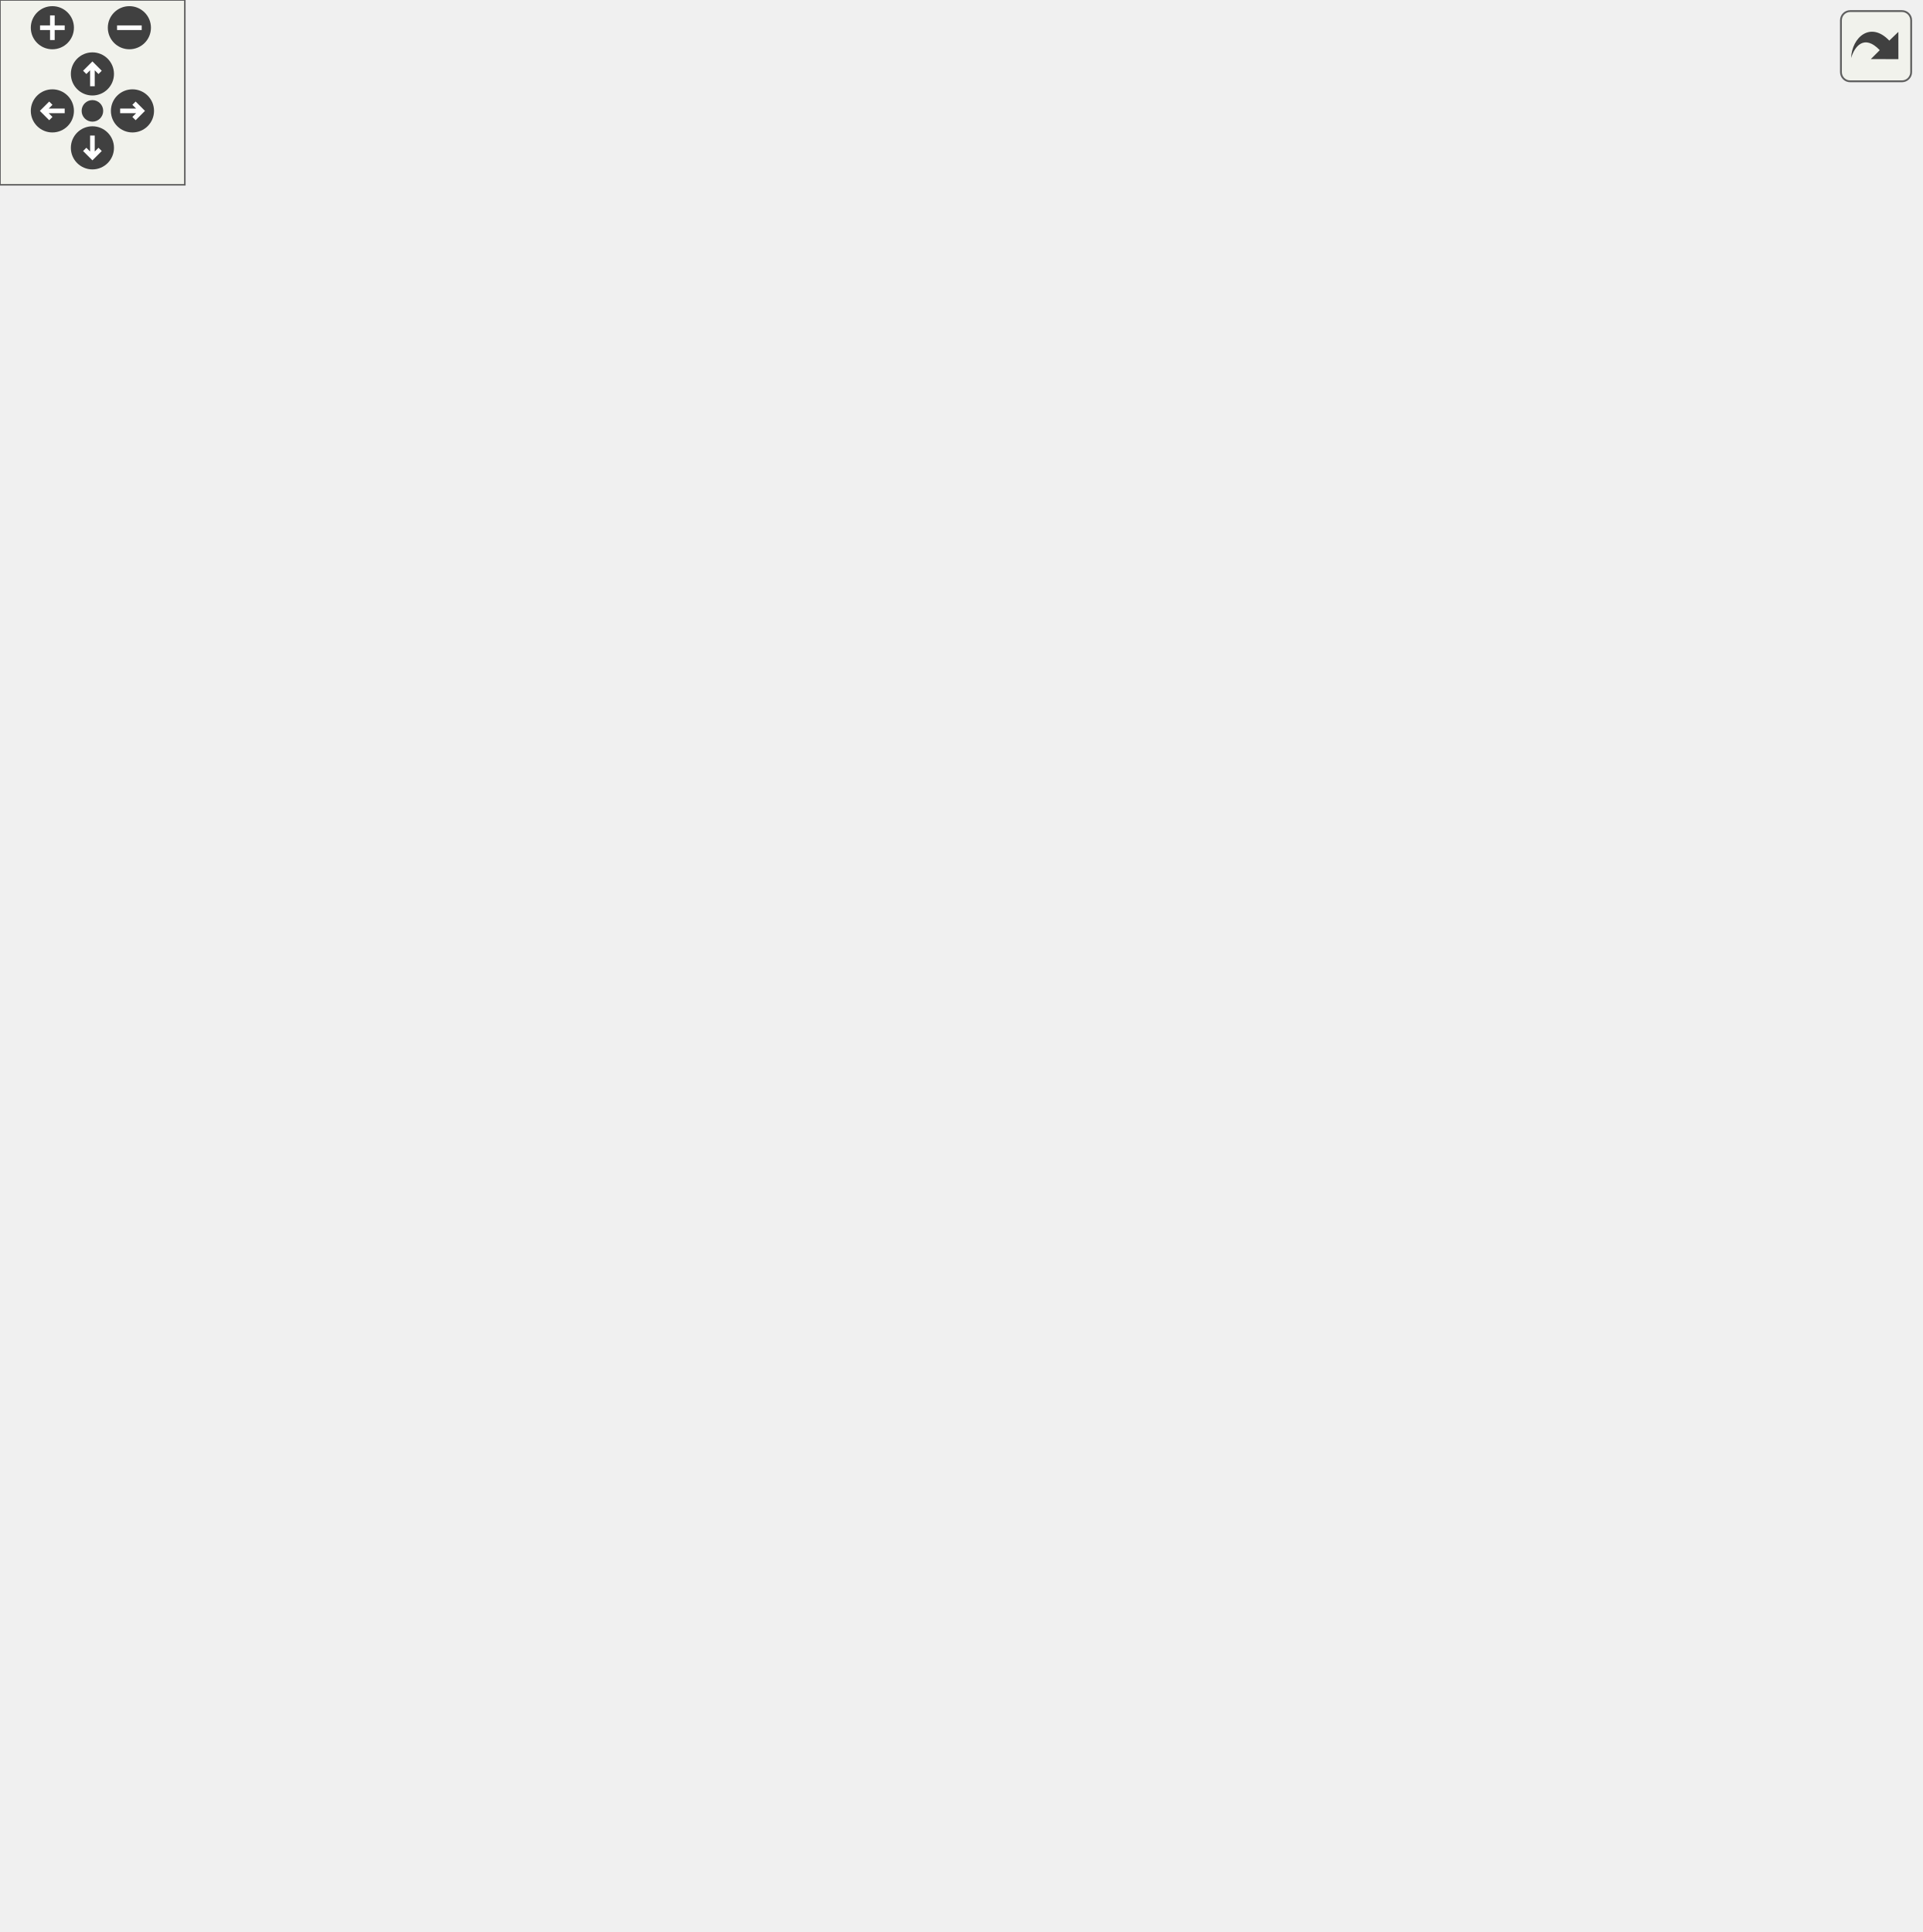
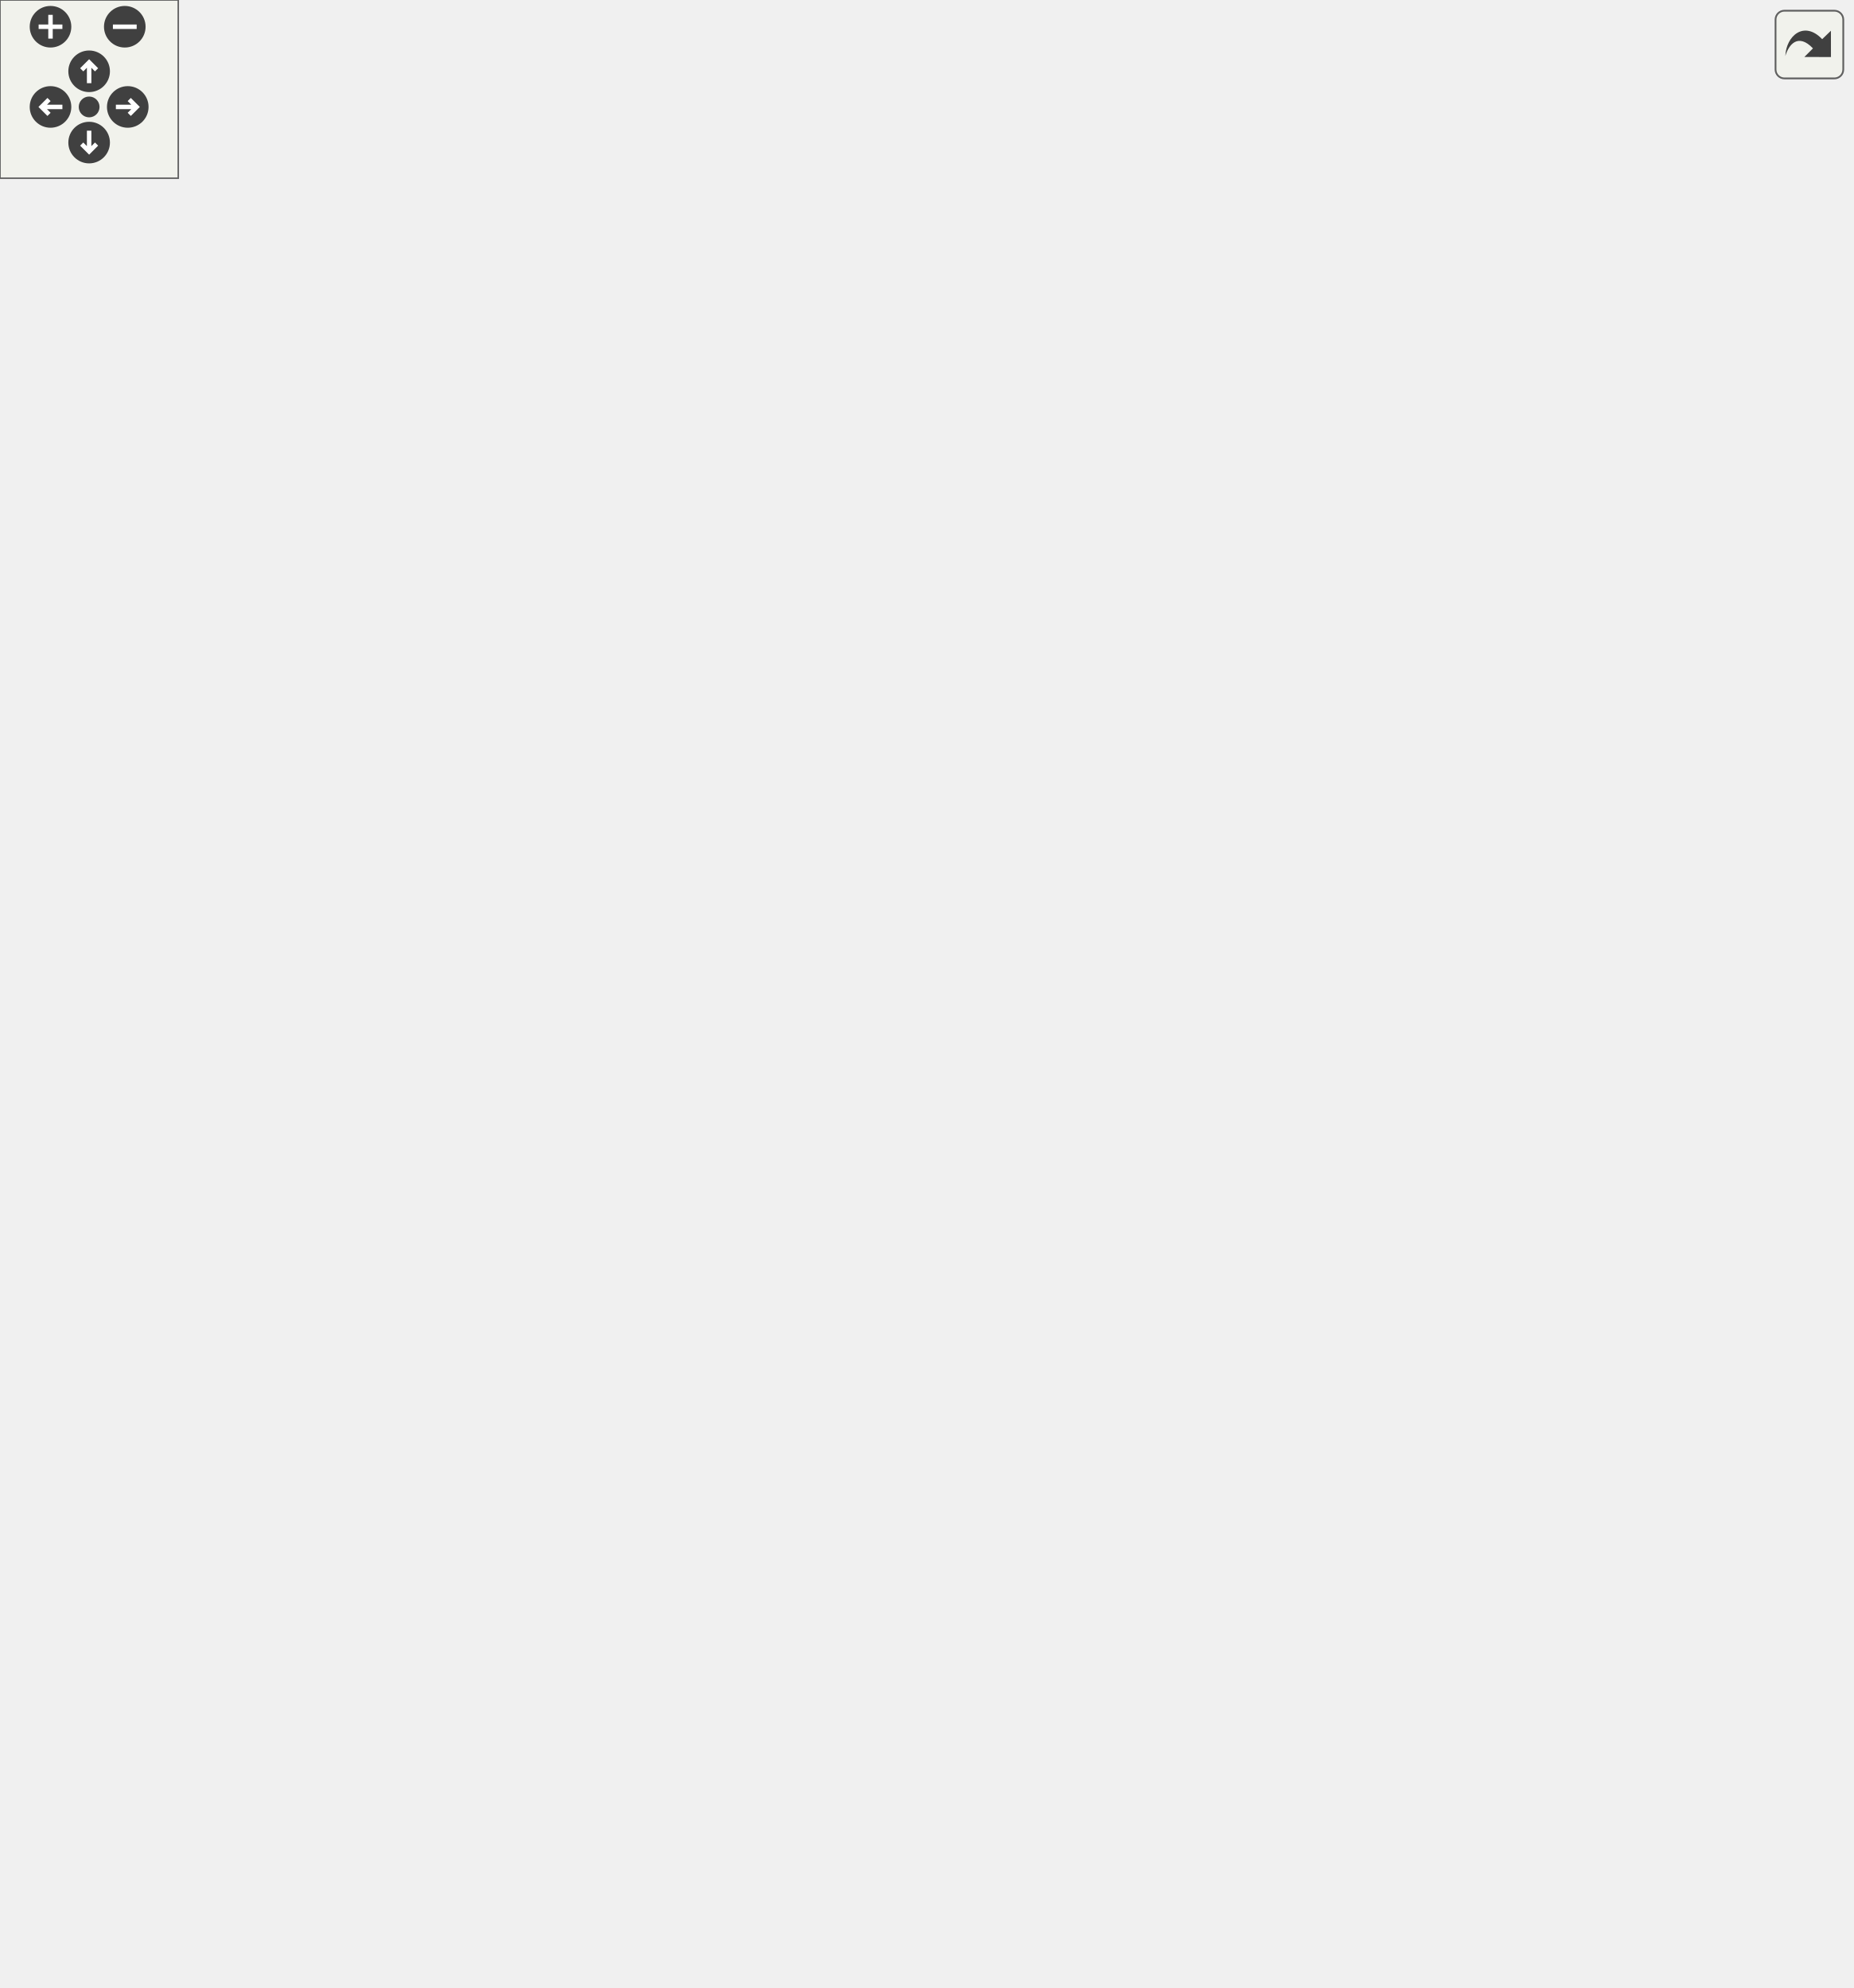
<svg xmlns="http://www.w3.org/2000/svg" xmlns:xlink="http://www.w3.org/1999/xlink" id="main" version="1.1" xml:space="preserve">
  <style type="text/css">
.edge:hover path { stroke: red; }
.edge:hover polygon { stroke: red; fill: red; }
</style>
  <defs>
    <circle id="rim" cx="0" cy="0" r="7" />
    <circle id="rim2" cx="0" cy="0" r="3.5" />
    <g id="zoomPlus">
      <use xlink:href="#rim" fill="#404040">
        <set attributeName="fill" to="#808080" begin="zoomplus.mouseover" end="zoomplus.mouseout" />
      </use>
      <path d="M-4,0h8M0,-4v8" fill="none" stroke="white" stroke-width="1.5" pointer-events="none" />
    </g>
    <g id="zoomMin">
      <use xlink:href="#rim" fill="#404040">
        <set attributeName="fill" to="#808080" begin="zoomminus.mouseover" end="zoomminus.mouseout" />
      </use>
      <path d="M-4,0h8" fill="none" stroke="white" stroke-width="1.5" pointer-events="none" />
    </g>
    <g id="dirArrow">
      <path fill="none" stroke="white" stroke-width="1.5" d="M0,-3.0v7 M-2.5,-0.5L0,-3.0L2.5,-0.5" />
    </g>
    <g id="resetDef">
      <use xlink:href="#rim2" fill="#404040">
        <set attributeName="fill" to="#808080" begin="reset.mouseover" end="reset.mouseout" />
      </use>
    </g>
  </defs>
  <svg id="graph" class="graph">
    <g id="viewport">
      <g id="node1" class="node">
        <g id="a_node1">
          <a xlink:title="An interface for a very simple simulation model for which Monte Carlo (MC) and RQMC experiments are t...">
-             <polygon fill="#bfbfbf" stroke="#000000" points="0,-247.5 0,-266.5 124,-266.5 124,-247.5 0,-247.5" />
-             <text text-anchor="middle" x="62" y="-254.5" font-family="Helvetica,sans-Serif" font-size="10.00" fill="#000000">MonteCarloModelDouble</text>
+             <polygon fill="#bfbfbf" stroke="#000000" points="0,-266.5 0,-285.5 124,-285.5 124,-266.5 0,-266.5" />
+             <text text-anchor="middle" x="62" y="-273.5" font-family="Helvetica,sans-Serif" font-size="10.00" fill="#000000">MonteCarloModelDouble</text>
          </a>
        </g>
      </g>
      <g id="node2" class="node">
        <g id="a_node2">
          <a xlink:href="classift6561examples_1_1AsianOption.html" target="_top" xlink:title="This class represents an Asian average price call option with European exercise type.">
-             <polygon fill="none" stroke="#000000" points="204,-266.5 204,-285.5 274,-285.5 274,-266.5 204,-266.5" />
-             <text text-anchor="middle" x="239" y="-273.5" font-family="Helvetica,sans-Serif" font-size="10.00" fill="#000000">AsianOption</text>
+             <polygon fill="none" stroke="#000000" points="204,-304.5 204,-323.5 274,-323.5 274,-304.5 204,-304.5" />
+             <text text-anchor="middle" x="239" y="-311.5" font-family="Helvetica,sans-Serif" font-size="10.00" fill="#000000">AsianOption</text>
          </a>
        </g>
      </g>
      <g id="edge1" class="edge">
-         <path fill="none" stroke="#191970" d="M134.548,-264.788C158.498,-267.358 184.06,-270.103 203.902,-272.232" />
-         <polygon fill="#191970" stroke="#191970" points="134.72,-261.286 124.404,-263.699 133.973,-268.246 134.72,-261.286" />
+         <path fill="none" stroke="#191970" d="M116.47,-287.694C144.91,-293.8 178.881,-301.093 203.832,-306.45" />
+         <polygon fill="#191970" stroke="#191970" points="117.177,-284.266 106.665,-285.589 115.707,-291.11 117.177,-284.266" />
      </g>
      <g id="node5" class="node">
        <g id="a_node5">
          <a xlink:href="classift6561examples_1_1CallableBond.html" target="_top" xlink:title="Estimates the value of a callable bond.">
-             <polygon fill="none" stroke="#000000" points="202,-509.5 202,-528.5 276,-528.5 276,-509.5 202,-509.5" />
-             <text text-anchor="middle" x="239" y="-516.5" font-family="Helvetica,sans-Serif" font-size="10.00" fill="#000000">CallableBond</text>
+             <polygon fill="none" stroke="#000000" points="202,-551.5 202,-570.5 276,-570.5 276,-551.5 202,-551.5" />
+             <text text-anchor="middle" x="239" y="-558.5" font-family="Helvetica,sans-Serif" font-size="10.00" fill="#000000">CallableBond</text>
          </a>
        </g>
      </g>
      <g id="edge4" class="edge">
-         <path fill="none" stroke="#191970" d="M67.265,-276.473C78.698,-315.908 108.951,-406.508 160,-466 176.455,-485.177 201.46,-500.363 218.917,-509.478" />
-         <polygon fill="#191970" stroke="#191970" points="70.615,-275.454 64.538,-266.775 63.876,-277.349 70.615,-275.454" />
+         <path fill="none" stroke="#191970" d="M64.877,-295.931C72.431,-341.616 96.796,-455.167 160,-523 172.346,-536.251 190.285,-545.393 205.949,-551.384" />
+         <polygon fill="#191970" stroke="#191970" points="68.304,-295.189 63.305,-285.848 61.387,-296.267 68.304,-295.189" />
      </g>
      <g id="node8" class="node">
        <g id="a_node8">
          <a xlink:href="classift6561examples_1_1OldAsianGBM.html" target="_top" xlink:title=" ">
-             <polygon fill="none" stroke="#000000" points="199.5,-380.5 199.5,-399.5 278.5,-399.5 278.5,-380.5 199.5,-380.5" />
-             <text text-anchor="middle" x="239" y="-387.5" font-family="Helvetica,sans-Serif" font-size="10.00" fill="#000000">OldAsianGBM</text>
+             <polygon fill="none" stroke="#000000" points="199.5,-418.5 199.5,-437.5 278.5,-437.5 278.5,-418.5 199.5,-418.5" />
+             <text text-anchor="middle" x="239" y="-425.5" font-family="Helvetica,sans-Serif" font-size="10.00" fill="#000000">OldAsianGBM</text>
          </a>
        </g>
      </g>
      <g id="edge7" class="edge">
-         <path fill="none" stroke="#191970" d="M72.647,-275.456C88.38,-301.009 120.303,-346.75 160,-371 171.797,-378.207 186.139,-382.68 199.349,-385.457" />
-         <polygon fill="#191970" stroke="#191970" points="75.567,-273.52 67.428,-266.738 69.561,-277.116 75.567,-273.52" />
+         <path fill="none" stroke="#191970" d="M70.605,-295.015C84.851,-324.255 116.176,-379.917 160,-409 171.636,-416.722 186.087,-421.313 199.435,-424.04" />
+         <polygon fill="#191970" stroke="#191970" points="73.718,-293.412 66.285,-285.861 67.388,-296.399 73.718,-293.412" />
      </g>
      <g id="node9" class="node">
        <g id="a_node9">
          <a xlink:href="classift6561examples_1_1San13connect.html" target="_top" xlink:title="This class simulates a specific stochastic activity network with 9 nodes and 13 links,...">
-             <polygon fill="none" stroke="#000000" points="199.5,-437.5 199.5,-456.5 278.5,-456.5 278.5,-437.5 199.5,-437.5" />
-             <text text-anchor="middle" x="239" y="-444.5" font-family="Helvetica,sans-Serif" font-size="10.00" fill="#000000">San13connect</text>
+             <polygon fill="none" stroke="#000000" points="199.5,-494.5 199.5,-513.5 278.5,-513.5 278.5,-494.5 199.5,-494.5" />
+             <text text-anchor="middle" x="239" y="-501.5" font-family="Helvetica,sans-Serif" font-size="10.00" fill="#000000">San13connect</text>
          </a>
        </g>
      </g>
      <g id="edge8" class="edge">
-         <path fill="none" stroke="#191970" d="M70.16,-276.222C84.332,-307.639 116.225,-370.354 160,-409 174.376,-421.691 193.738,-431.095 209.696,-437.373" />
-         <polygon fill="#191970" stroke="#191970" points="73.268,-274.595 66.041,-266.847 66.859,-277.41 73.268,-274.595" />
+         <path fill="none" stroke="#191970" d="M69.824,-295.351C84.075,-328.945 116.818,-399.047 160,-447 178.108,-467.109 204.44,-484.347 221.643,-494.448" />
+         <polygon fill="#191970" stroke="#191970" points="72.926,-293.694 65.858,-285.801 66.461,-296.379 72.926,-293.694" />
      </g>
      <g id="node11" class="node">
        <g id="a_node11">
          <a xlink:href="classift6561examples_1_1San13Dist.html" target="_top" xlink:title="This class simulates a specific stochastic activity network with 9 nodes and 13 links,...">
-             <polygon fill="none" stroke="#000000" points="208,-342.5 208,-361.5 270,-361.5 270,-342.5 208,-342.5" />
-             <text text-anchor="middle" x="239" y="-349.5" font-family="Helvetica,sans-Serif" font-size="10.00" fill="#000000">San13Dist</text>
+             <polygon fill="none" stroke="#000000" points="208,-380.5 208,-399.5 270,-399.5 270,-380.5 208,-380.5" />
+             <text text-anchor="middle" x="239" y="-387.5" font-family="Helvetica,sans-Serif" font-size="10.00" fill="#000000">San13Dist</text>
          </a>
        </g>
      </g>
      <g id="edge10" class="edge">
-         <path fill="none" stroke="#191970" d="M86.171,-273.099C104.888,-288.49 132.231,-310.66 160,-324 179.073,-333.162 202.917,-338.111 219.393,-342.448" />
-         <polygon fill="#191970" stroke="#191970" points="88.157,-270.201 78.207,-266.561 83.715,-275.611 88.157,-270.201" />
+         <path fill="none" stroke="#191970" d="M80.502,-293.208C98.469,-312.977 127.702,-344.232 160,-362 177.798,-371.791 200.569,-376.579 217.088,-380.496" />
+         <polygon fill="#191970" stroke="#191970" points="83.052,-290.809 73.739,-285.756 77.868,-295.513 83.052,-290.809" />
      </g>
      <g id="edge26" class="edge">
-         <path fill="none" stroke="#191970" d="M73.475,-274.469C90.713,-294.377 125.018,-325.195 160,-342 175.004,-349.208 192.961,-353.808 207.961,-355.791" />
-         <polygon fill="#191970" stroke="#191970" points="76.187,-272.256 67.18,-266.678 70.742,-276.656 76.187,-272.256" />
+         <path fill="none" stroke="#191970" d="M71.243,-294.102C87.047,-318.113 121.327,-358.725 160,-380 174.708,-388.091 192.812,-392.766 207.977,-394.548" />
+         <polygon fill="#191970" stroke="#191970" points="74.176,-292.189 65.959,-285.501 68.212,-295.854 74.176,-292.189" />
      </g>
      <g id="node13" class="node">
        <g id="a_node13">
          <a xlink:href="classift6561examples_1_1San13Prob.html" target="_top" xlink:title="This class simulates a specific stochastic activity network with 9 nodes and 13 links,...">
-             <polygon fill="none" stroke="#000000" points="206.5,-304.5 206.5,-323.5 271.5,-323.5 271.5,-304.5 206.5,-304.5" />
-             <text text-anchor="middle" x="239" y="-311.5" font-family="Helvetica,sans-Serif" font-size="10.00" fill="#000000">San13Prob</text>
+             <polygon fill="none" stroke="#000000" points="206.5,-342.5 206.5,-361.5 271.5,-361.5 271.5,-342.5 206.5,-342.5" />
+             <text text-anchor="middle" x="239" y="-349.5" font-family="Helvetica,sans-Serif" font-size="10.00" fill="#000000">San13Prob</text>
          </a>
        </g>
      </g>
      <g id="edge12" class="edge">
-         <path fill="none" stroke="#191970" d="M93.644,-270.513C112.656,-278.317 137.456,-287.953 160,-295 175.08,-299.714 192.086,-303.94 206.446,-307.202" />
-         <polygon fill="#191970" stroke="#191970" points="94.85,-267.224 84.272,-266.622 92.166,-273.689 94.85,-267.224" />
+         <path fill="none" stroke="#191970" d="M83.985,-291.299C103.248,-304.076 132.402,-321.932 160,-333 174.795,-338.933 191.921,-343.331 206.438,-346.392" />
+         <polygon fill="#191970" stroke="#191970" points="85.87,-288.349 75.623,-285.658 81.956,-294.152 85.87,-288.349" />
      </g>
      <g id="node19" class="node">
        <g id="a_node19">
          <a xlink:href="classift6561examples_1_1TestOptionVGIS2017_1_1OptionVG1.html" target="_top" xlink:title=" ">
-             <polygon fill="none" stroke="#000000" points="160,-190.5 160,-209.5 318,-209.5 318,-190.5 160,-190.5" />
-             <text text-anchor="middle" x="239" y="-197.5" font-family="Helvetica,sans-Serif" font-size="10.00" fill="#000000">TestOptionVGIS2017.OptionVG1</text>
+             <polygon fill="none" stroke="#000000" points="160,-228.5 160,-247.5 318,-247.5 318,-228.5 160,-228.5" />
+             <text text-anchor="middle" x="239" y="-235.5" font-family="Helvetica,sans-Serif" font-size="10.00" fill="#000000">TestOptionVGIS2017.OptionVG1</text>
          </a>
        </g>
      </g>
      <g id="edge18" class="edge">
-         <path fill="none" stroke="#191970" d="M93.644,-243.487C112.656,-235.683 137.456,-226.047 160,-219 171.175,-215.507 183.408,-212.281 194.838,-209.518" />
-         <polygon fill="#191970" stroke="#191970" points="92.166,-240.311 84.272,-247.378 94.85,-246.776 92.166,-240.311" />
+         <path fill="none" stroke="#191970" d="M116.742,-264.247C141.77,-258.874 171.035,-252.591 194.657,-247.52" />
+         <polygon fill="#191970" stroke="#191970" points="115.707,-260.89 106.665,-266.411 117.177,-267.734 115.707,-260.89" />
      </g>
      <g id="node22" class="node">
        <g id="a_node22">
          <a xlink:href="classift6561examples_1_1TestOptionVGIS_1_1OptionVG1.html" target="_top" xlink:title=" ">
            <polygon fill="none" stroke="#000000" points="170.5,-38.5 170.5,-57.5 307.5,-57.5 307.5,-38.5 170.5,-38.5" />
            <text text-anchor="middle" x="239" y="-45.5" font-family="Helvetica,sans-Serif" font-size="10.00" fill="#000000">TestOptionVGIS.OptionVG1</text>
          </a>
        </g>
      </g>
      <g id="edge21" class="edge">
-         <path fill="none" stroke="#191970" d="M66.376,-237.252C76.067,-198.331 103.127,-111.626 160,-67 164.883,-63.169 170.421,-60.093 176.245,-57.626" />
-         <polygon fill="#191970" stroke="#191970" points="62.897,-236.758 64.002,-247.295 69.709,-238.368 62.897,-236.758" />
+         <path fill="none" stroke="#191970" d="M65.36,-256.311C73.548,-214.612 98.553,-117.116 160,-67 164.701,-63.166 170.051,-60.084 175.7,-57.61" />
+         <polygon fill="#191970" stroke="#191970" points="61.891,-255.825 63.517,-266.294 68.775,-257.096 61.891,-255.825" />
      </g>
      <g id="node25" class="node">
        <g id="a_node25">
          <a xlink:href="classtutorial_1_1AsianNew.html" target="_top" xlink:title=" ">
-             <polygon fill="none" stroke="#000000" points="208,-152.5 208,-171.5 270,-171.5 270,-152.5 208,-152.5" />
-             <text text-anchor="middle" x="239" y="-159.5" font-family="Helvetica,sans-Serif" font-size="10.00" fill="#000000">AsianNew</text>
+             <polygon fill="none" stroke="#000000" points="208,-190.5 208,-209.5 270,-209.5 270,-190.5 208,-190.5" />
+             <text text-anchor="middle" x="239" y="-197.5" font-family="Helvetica,sans-Serif" font-size="10.00" fill="#000000">AsianNew</text>
          </a>
        </g>
      </g>
      <g id="edge24" class="edge">
-         <path fill="none" stroke="#191970" d="M78.62,-240.458C96.994,-223.103 128.217,-196.268 160,-181 175.004,-173.792 192.961,-169.192 207.961,-166.328" />
-         <polygon fill="#191970" stroke="#191970" points="76.116,-238.011 71.347,-247.472 80.975,-243.049 76.116,-238.011" />
+         <path fill="none" stroke="#191970" d="M83.985,-260.701C103.248,-247.924 132.402,-230.068 160,-219 175.318,-212.857 193.136,-208.36 207.969,-205.288" />
+         <polygon fill="#191970" stroke="#191970" points="81.956,-257.848 75.623,-266.342 85.87,-263.651 81.956,-257.848" />
      </g>
      <g id="node26" class="node">
        <g id="a_node26">
          <a xlink:href="classtutorial_1_1NewTestAsianRQMC.html" target="_top" xlink:title=" ">
-             <polygon fill="none" stroke="#000000" points="183.5,-114.5 183.5,-133.5 294.5,-133.5 294.5,-114.5 183.5,-114.5" />
-             <text text-anchor="middle" x="239" y="-121.5" font-family="Helvetica,sans-Serif" font-size="10.00" fill="#000000">NewTestAsianRQMC</text>
+             <polygon fill="none" stroke="#000000" points="183.5,-152.5 183.5,-171.5 294.5,-171.5 294.5,-152.5 183.5,-152.5" />
+             <text text-anchor="middle" x="239" y="-159.5" font-family="Helvetica,sans-Serif" font-size="10.00" fill="#000000">NewTestAsianRQMC</text>
          </a>
        </g>
      </g>
      <g id="edge25" class="edge">
-         <path fill="none" stroke="#191970" d="M72.647,-238.544C88.38,-212.991 120.303,-167.25 160,-143 167.102,-138.661 175.127,-135.313 183.272,-132.73" />
-         <polygon fill="#191970" stroke="#191970" points="69.561,-236.884 67.428,-247.262 75.567,-240.48 69.561,-236.884" />
+         <path fill="none" stroke="#191970" d="M75.116,-258.473C92.228,-236.888 124.235,-200.675 160,-181 167.169,-177.056 175.144,-173.924 183.193,-171.439" />
+         <polygon fill="#191970" stroke="#191970" points="72.272,-256.429 68.921,-266.48 77.808,-260.713 72.272,-256.429" />
      </g>
      <g id="node27" class="node">
        <g id="a_node27">
          <a xlink:href="interfaceumontreal_1_1ssj_1_1mcqmctools_1_1anova_1_1MonteCarloModelDoubleRQMC.html" target="_top" xlink:title="An interface for a simple simulation model for which Monte Carlo (MC) or RQMC experiments are to be p...">
-             <polygon fill="none" stroke="#000000" points="161.5,-76.5 161.5,-95.5 316.5,-95.5 316.5,-76.5 161.5,-76.5" />
-             <text text-anchor="middle" x="239" y="-83.5" font-family="Helvetica,sans-Serif" font-size="10.00" fill="#000000">MonteCarloModelDoubleRQMC</text>
+             <polygon fill="none" stroke="#000000" points="161.5,-114.5 161.5,-133.5 316.5,-133.5 316.5,-114.5 161.5,-114.5" />
+             <text text-anchor="middle" x="239" y="-121.5" font-family="Helvetica,sans-Serif" font-size="10.00" fill="#000000">MonteCarloModelDoubleRQMC</text>
          </a>
        </g>
      </g>
      <g id="edge27" class="edge">
-         <path fill="none" stroke="#191970" d="M68.926,-237.636C81.645,-204.962 111.916,-139.116 160,-105 165.407,-101.163 171.492,-98.095 177.823,-95.643" />
-         <polygon fill="#191970" stroke="#191970" points="65.517,-236.758 65.285,-247.351 72.072,-239.215 65.517,-236.758" />
+         <path fill="none" stroke="#191970" d="M70.605,-256.985C84.851,-227.745 116.176,-172.083 160,-143 165.877,-139.1 172.472,-135.999 179.28,-133.533" />
+         <polygon fill="#191970" stroke="#191970" points="67.388,-255.601 66.285,-266.139 73.718,-258.588 67.388,-255.601" />
      </g>
      <g id="node28" class="node">
        <g id="a_node28">
-           <a xlink:href="interfaceumontreal_1_1ssj_1_1mcqmctools_1_1MonteCarloModelCV.html" target="_top" xlink:title="An MonteCarloModelDouble that also implements a vector of control variates.">
-             <polygon fill="none" stroke="#000000" points="185.5,-228.5 185.5,-247.5 292.5,-247.5 292.5,-228.5 185.5,-228.5" />
-             <text text-anchor="middle" x="239" y="-235.5" font-family="Helvetica,sans-Serif" font-size="10.00" fill="#000000">MonteCarloModelCV</text>
+           <a xlink:href="classumontreal_1_1ssj_1_1mcqmctools_1_1florian_1_1examples_1_1LookbackOptionGBM.html" target="_top" xlink:title="Implements the current value for a Lookback call option under a geometric Brownian motion.">
+             <polygon fill="none" stroke="#000000" points="184,-76.5 184,-95.5 294,-95.5 294,-76.5 184,-76.5" />
+             <text text-anchor="middle" x="239" y="-83.5" font-family="Helvetica,sans-Serif" font-size="10.00" fill="#000000">LookbackOptionGBM</text>
          </a>
        </g>
      </g>
      <g id="edge28" class="edge">
-         <path fill="none" stroke="#191970" d="M134.816,-249.184C151.74,-247.367 169.454,-245.465 185.376,-243.756" />
-         <polygon fill="#191970" stroke="#191970" points="133.973,-245.754 124.404,-250.301 134.72,-252.714 133.973,-245.754" />
+         <path fill="none" stroke="#191970" d="M67.434,-256.739C78.553,-220.988 107.397,-144.429 160,-105 166.998,-99.754 175.24,-95.935 183.714,-93.159" />
+         <polygon fill="#191970" stroke="#191970" points="64.046,-255.855 64.546,-266.438 70.754,-257.853 64.046,-255.855" />
      </g>
      <g id="node29" class="node">
        <g id="a_node29">
+           <a xlink:href="interfaceumontreal_1_1ssj_1_1mcqmctools_1_1MonteCarloModelCV.html" target="_top" xlink:title="An MonteCarloModelDouble that also implements a vector of control variates.">
+             <polygon fill="none" stroke="#000000" points="185.5,-266.5 185.5,-285.5 292.5,-285.5 292.5,-266.5 185.5,-266.5" />
+             <text text-anchor="middle" x="239" y="-273.5" font-family="Helvetica,sans-Serif" font-size="10.00" fill="#000000">MonteCarloModelCV</text>
+           </a>
+         </g>
+       </g>
+       <g id="edge29" class="edge">
+         <path fill="none" stroke="#191970" d="M134.816,-276C151.74,-276 169.454,-276 185.376,-276" />
+         <polygon fill="#191970" stroke="#191970" points="134.404,-272.5 124.404,-276 134.404,-279.5 134.404,-272.5" />
+       </g>
+       <g id="node30" class="node">
+         <g id="a_node30">
          <a xlink:href="interfaceumontreal_1_1ssj_1_1mcqmctools_1_1MonteCarloModelDensityKnown.html" target="_top" xlink:title="An interface for a simulation model for which Monte Carlo (MC) and RQMC experiments are to be perform...">
            <polygon fill="none" stroke="#000000" points="160.5,-.5 160.5,-19.5 317.5,-19.5 317.5,-.5 160.5,-.5" />
            <text text-anchor="middle" x="239" y="-7.5" font-family="Helvetica,sans-Serif" font-size="10.00" fill="#000000">MonteCarloModelDensityKnown</text>
          </a>
        </g>
      </g>
-       <g id="edge30" class="edge">
-         <path fill="none" stroke="#191970" d="M64.504,-237.377C71.239,-193.046 93.939,-84.692 160,-29 164.53,-25.181 169.7,-22.104 175.178,-19.628" />
-         <polygon fill="#191970" stroke="#191970" points="61.018,-237.032 63.09,-247.422 67.95,-238.008 61.018,-237.032" />
+       <g id="edge31" class="edge">
+         <path fill="none" stroke="#191970" d="M63.783,-256.362C69.129,-209.465 89.333,-90.302 160,-29 164.369,-25.21 169.365,-22.147 174.674,-19.675" />
+         <polygon fill="#191970" stroke="#191970" points="60.291,-256.108 62.743,-266.415 67.254,-256.828 60.291,-256.108" />
      </g>
      <g id="node3" class="node">
        <g id="a_node3">
          <a xlink:href="classift6561examples_1_1AsianOptionGBMCV.html" target="_top" xlink:title="This class represents an Asian Option based on a geometric Brownian motion, for which we use the payo...">
-             <polygon fill="none" stroke="#000000" points="374.5,-205.5 374.5,-224.5 480.5,-224.5 480.5,-205.5 374.5,-205.5" />
-             <text text-anchor="middle" x="427.5" y="-212.5" font-family="Helvetica,sans-Serif" font-size="10.00" fill="#000000">AsianOptionGBMCV</text>
+             <polygon fill="none" stroke="#000000" points="374.5,-247.5 374.5,-266.5 480.5,-266.5 480.5,-247.5 374.5,-247.5" />
+             <text text-anchor="middle" x="427.5" y="-254.5" font-family="Helvetica,sans-Serif" font-size="10.00" fill="#000000">AsianOptionGBMCV</text>
          </a>
        </g>
      </g>
      <g id="edge2" class="edge">
-         <path fill="none" stroke="#191970" d="M283.812,-267.952C295.205,-265.172 307.258,-261.571 318,-257 335.471,-249.566 336.593,-241.581 354,-234 362.579,-230.263 372.053,-227.138 381.266,-224.572" />
-         <polygon fill="#191970" stroke="#191970" points="282.988,-264.55 274.018,-270.189 284.547,-271.375 282.988,-264.55" />
+         <path fill="none" stroke="#191970" d="M284.226,-305.174C295.43,-302.43 307.289,-299.042 318,-295 334.927,-288.613 337.128,-282.53 354,-276 363.464,-272.337 373.885,-269.158 383.83,-266.504" />
+         <polygon fill="#191970" stroke="#191970" points="283.121,-301.837 274.174,-307.512 284.707,-308.655 283.121,-301.837" />
      </g>
      <g id="node4" class="node">
        <g id="a_node4">
          <a xlink:href="classift6561examples_1_1OldAsianRQMC.html" target="_top" xlink:title=" ">
-             <polygon fill="none" stroke="#000000" points="384,-243.5 384,-262.5 471,-262.5 471,-243.5 384,-243.5" />
-             <text text-anchor="middle" x="427.5" y="-250.5" font-family="Helvetica,sans-Serif" font-size="10.00" fill="#000000">OldAsianRQMC</text>
+             <polygon fill="none" stroke="#000000" points="384,-285.5 384,-304.5 471,-304.5 471,-285.5 384,-285.5" />
+             <text text-anchor="middle" x="427.5" y="-292.5" font-family="Helvetica,sans-Serif" font-size="10.00" fill="#000000">OldAsianRQMC</text>
          </a>
        </g>
      </g>
      <g id="edge3" class="edge">
-         <path fill="none" stroke="#191970" d="M284.265,-270.477C314.428,-266.796 353.861,-261.985 383.715,-258.342" />
-         <polygon fill="#191970" stroke="#191970" points="283.516,-267.042 274.014,-271.728 284.364,-273.991 283.516,-267.042" />
+         <path fill="none" stroke="#191970" d="M284.265,-309.438C314.428,-306.397 353.861,-302.423 383.715,-299.413" />
+         <polygon fill="#191970" stroke="#191970" points="283.612,-305.986 274.014,-310.471 284.314,-312.95 283.612,-305.986" />
      </g>
      <g id="node6" class="node">
        <g id="a_node6">
          <a xlink:href="classift6561examples_1_1CallableBondCMC.html" target="_top" xlink:title="Estimates the value of a callable bond where the coupons are paid at the same time as in.">
-             <polygon fill="none" stroke="#000000" points="378.5,-547.5 378.5,-566.5 476.5,-566.5 476.5,-547.5 378.5,-547.5" />
-             <text text-anchor="middle" x="427.5" y="-554.5" font-family="Helvetica,sans-Serif" font-size="10.00" fill="#000000">CallableBondCMC</text>
+             <polygon fill="none" stroke="#000000" points="378.5,-589.5 378.5,-608.5 476.5,-608.5 476.5,-589.5 378.5,-589.5" />
+             <text text-anchor="middle" x="427.5" y="-596.5" font-family="Helvetica,sans-Serif" font-size="10.00" fill="#000000">CallableBondCMC</text>
          </a>
        </g>
      </g>
      <g id="edge5" class="edge">
-         <path fill="none" stroke="#191970" d="M286.061,-528.487C314.826,-534.286 351.494,-541.678 380.287,-547.482" />
-         <polygon fill="#191970" stroke="#191970" points="286.736,-525.053 276.241,-526.508 285.353,-531.915 286.736,-525.053" />
+         <path fill="none" stroke="#191970" d="M286.061,-570.487C314.826,-576.286 351.494,-583.678 380.287,-589.482" />
+         <polygon fill="#191970" stroke="#191970" points="286.736,-567.053 276.241,-568.508 285.353,-573.915 286.736,-567.053" />
      </g>
      <g id="node7" class="node">
        <g id="a_node7">
          <a xlink:href="classift6561examples_1_1CallableBondCV.html" target="_top" xlink:title="Estimates the value of a callable bond using the uncallable bond as a control variate.">
-             <polygon fill="none" stroke="#000000" points="383.5,-509.5 383.5,-528.5 471.5,-528.5 471.5,-509.5 383.5,-509.5" />
-             <text text-anchor="middle" x="427.5" y="-516.5" font-family="Helvetica,sans-Serif" font-size="10.00" fill="#000000">CallableBondCV</text>
+             <polygon fill="none" stroke="#000000" points="383.5,-551.5 383.5,-570.5 471.5,-570.5 471.5,-551.5 383.5,-551.5" />
+             <text text-anchor="middle" x="427.5" y="-558.5" font-family="Helvetica,sans-Serif" font-size="10.00" fill="#000000">CallableBondCV</text>
          </a>
        </g>
      </g>
      <g id="edge6" class="edge">
-         <path fill="none" stroke="#191970" d="M286.39,-519C316.149,-519 354.266,-519 383.381,-519" />
-         <polygon fill="#191970" stroke="#191970" points="286.242,-515.5 276.241,-519 286.241,-522.5 286.242,-515.5" />
+         <path fill="none" stroke="#191970" d="M286.39,-561C316.149,-561 354.266,-561 383.381,-561" />
+         <polygon fill="#191970" stroke="#191970" points="286.242,-557.5 276.241,-561 286.241,-564.5 286.242,-557.5" />
      </g>
      <g id="node10" class="node">
        <g id="a_node10">
          <a xlink:href="classift6561examples_1_1San13connectCMC1.html" target="_top" xlink:title="This class simulates a specific stochastic activity network with 9 nodes and 13 links,...">
-             <polygon fill="none" stroke="#000000" points="374,-471.5 374,-490.5 481,-490.5 481,-471.5 374,-471.5" />
-             <text text-anchor="middle" x="427.5" y="-478.5" font-family="Helvetica,sans-Serif" font-size="10.00" fill="#000000">San13connectCMC1</text>
+             <polygon fill="none" stroke="#000000" points="374,-513.5 374,-532.5 481,-532.5 481,-513.5 374,-513.5" />
+             <text text-anchor="middle" x="427.5" y="-520.5" font-family="Helvetica,sans-Serif" font-size="10.00" fill="#000000">San13connectCMC1</text>
          </a>
        </g>
      </g>
      <g id="edge9" class="edge">
-         <path fill="none" stroke="#191970" d="M288.372,-455.905C314.947,-460.699 347.731,-466.612 374.799,-471.494" />
-         <polygon fill="#191970" stroke="#191970" points="288.978,-452.458 278.516,-454.127 287.736,-459.347 288.978,-452.458" />
+         <path fill="none" stroke="#191970" d="M288.601,-509C314.788,-511.639 346.954,-514.881 373.736,-517.581" />
+         <polygon fill="#191970" stroke="#191970" points="288.816,-505.504 278.516,-507.983 288.114,-512.468 288.816,-505.504" />
      </g>
      <g id="node12" class="node">
        <g id="a_node12">
          <a xlink:href="classift6561examples_1_1San13DistCRN.html" target="_top" xlink:title="Here we compute the empirical distribution of the shortest path lengths and we construct a histogram.">
-             <polygon fill="none" stroke="#000000" points="385,-433.5 385,-452.5 470,-452.5 470,-433.5 385,-433.5" />
-             <text text-anchor="middle" x="427.5" y="-440.5" font-family="Helvetica,sans-Serif" font-size="10.00" fill="#000000">San13DistCRN</text>
+             <polygon fill="none" stroke="#000000" points="385,-475.5 385,-494.5 470,-494.5 470,-475.5 385,-475.5" />
+             <text text-anchor="middle" x="427.5" y="-482.5" font-family="Helvetica,sans-Serif" font-size="10.00" fill="#000000">San13DistCRN</text>
          </a>
        </g>
      </g>
      <g id="edge11" class="edge">
-         <path fill="none" stroke="#191970" d="M280.165,-356.006C293.12,-358.749 306.923,-363.339 318,-371 341.42,-387.198 330.718,-407.604 354,-424 363.052,-430.375 374.077,-434.611 384.806,-437.427" />
-         <polygon fill="#191970" stroke="#191970" points="280.488,-352.508 270.025,-354.178 279.246,-359.397 280.488,-352.508" />
+         <path fill="none" stroke="#191970" d="M280.317,-393.79C293.282,-396.519 307.052,-401.155 318,-409 342.356,-426.452 329.793,-448.342 354,-466 362.944,-472.524 373.932,-476.813 384.66,-479.63" />
+         <polygon fill="#191970" stroke="#191970" points="280.62,-390.289 270.162,-391.984 279.395,-397.181 280.62,-390.289" />
      </g>
      <g id="node14" class="node">
        <g id="a_node14">
          <a xlink:href="classift6561examples_1_1San13CMC.html" target="_top" xlink:title=" ">
-             <polygon fill="none" stroke="#000000" points="393.5,-319.5 393.5,-338.5 461.5,-338.5 461.5,-319.5 393.5,-319.5" />
-             <text text-anchor="middle" x="427.5" y="-326.5" font-family="Helvetica,sans-Serif" font-size="10.00" fill="#000000">San13CMC</text>
+             <polygon fill="none" stroke="#000000" points="393.5,-361.5 393.5,-380.5 461.5,-380.5 461.5,-361.5 393.5,-361.5" />
+             <text text-anchor="middle" x="427.5" y="-368.5" font-family="Helvetica,sans-Serif" font-size="10.00" fill="#000000">San13CMC</text>
          </a>
        </g>
      </g>
      <g id="edge13" class="edge">
-         <path fill="none" stroke="#191970" d="M281.886,-317.413C315.686,-320.102 362.176,-323.802 393.453,-326.291" />
-         <polygon fill="#191970" stroke="#191970" points="282.08,-313.917 271.834,-316.613 281.525,-320.895 282.08,-313.917" />
+         <path fill="none" stroke="#191970" d="M281.886,-356.323C315.686,-359.73 362.176,-364.416 393.453,-367.568" />
+         <polygon fill="#191970" stroke="#191970" points="282.135,-352.83 271.834,-355.31 281.433,-359.795 282.135,-352.83" />
      </g>
      <g id="node16" class="node">
        <g id="a_node16">
          <a xlink:href="classift6561examples_1_1San13CMCCV.html" target="_top" xlink:title=" ">
-             <polygon fill="none" stroke="#000000" points="387,-281.5 387,-300.5 468,-300.5 468,-281.5 387,-281.5" />
-             <text text-anchor="middle" x="427.5" y="-288.5" font-family="Helvetica,sans-Serif" font-size="10.00" fill="#000000">San13CMCCV</text>
+             <polygon fill="none" stroke="#000000" points="387,-323.5 387,-342.5 468,-342.5 468,-323.5 387,-323.5" />
+             <text text-anchor="middle" x="427.5" y="-330.5" font-family="Helvetica,sans-Serif" font-size="10.00" fill="#000000">San13CMCCV</text>
          </a>
        </g>
      </g>
      <g id="edge15" class="edge">
-         <path fill="none" stroke="#191970" d="M282.056,-308.746C313.53,-304.906 355.938,-299.732 386.838,-295.962" />
-         <polygon fill="#191970" stroke="#191970" points="281.337,-305.308 271.834,-309.994 282.185,-312.257 281.337,-305.308" />
+         <path fill="none" stroke="#191970" d="M282.056,-347.66C313.53,-344.488 355.938,-340.213 386.838,-337.099" />
+         <polygon fill="#191970" stroke="#191970" points="281.433,-344.205 271.834,-348.69 282.135,-351.17 281.433,-344.205" />
      </g>
      <g id="node17" class="node">
        <g id="a_node17">
          <a xlink:href="classift6561examples_1_1San13CMCgrad1.html" target="_top" xlink:title=" ">
-             <polygon fill="none" stroke="#000000" points="381.5,-395.5 381.5,-414.5 473.5,-414.5 473.5,-395.5 381.5,-395.5" />
-             <text text-anchor="middle" x="427.5" y="-402.5" font-family="Helvetica,sans-Serif" font-size="10.00" fill="#000000">San13CMCgrad1</text>
+             <polygon fill="none" stroke="#000000" points="381.5,-437.5 381.5,-456.5 473.5,-456.5 473.5,-437.5 381.5,-437.5" />
+             <text text-anchor="middle" x="427.5" y="-444.5" font-family="Helvetica,sans-Serif" font-size="10.00" fill="#000000">San13CMCgrad1</text>
          </a>
        </g>
      </g>
      <g id="edge16" class="edge">
-         <path fill="none" stroke="#191970" d="M281.452,-318.284C294.029,-321.056 307.289,-325.592 318,-333 341.42,-349.198 330.718,-369.604 354,-386 362.082,-391.692 371.737,-395.679 381.35,-398.472" />
-         <polygon fill="#191970" stroke="#191970" points="282.05,-314.835 271.574,-316.418 280.75,-321.714 282.05,-314.835" />
+         <path fill="none" stroke="#191970" d="M281.606,-356.067C294.189,-358.829 307.414,-363.415 318,-371 342.356,-388.452 329.793,-410.342 354,-428 361.986,-433.825 371.601,-437.868 381.206,-440.673" />
+         <polygon fill="#191970" stroke="#191970" points="282.186,-352.615 271.714,-354.219 280.901,-359.496 282.186,-352.615" />
      </g>
      <g id="node18" class="node">
        <g id="a_node18">
          <a xlink:href="classift6561examples_1_1San13CMCgrad2.html" target="_top" xlink:title=" ">
-             <polygon fill="none" stroke="#000000" points="381.5,-357.5 381.5,-376.5 473.5,-376.5 473.5,-357.5 381.5,-357.5" />
-             <text text-anchor="middle" x="427.5" y="-364.5" font-family="Helvetica,sans-Serif" font-size="10.00" fill="#000000">San13CMCgrad2</text>
+             <polygon fill="none" stroke="#000000" points="381.5,-399.5 381.5,-418.5 473.5,-418.5 473.5,-399.5 381.5,-399.5" />
+             <text text-anchor="middle" x="427.5" y="-406.5" font-family="Helvetica,sans-Serif" font-size="10.00" fill="#000000">San13CMCgrad2</text>
          </a>
        </g>
      </g>
      <g id="edge17" class="edge">
-         <path fill="none" stroke="#191970" d="M281.371,-322.882C293.324,-325.74 306.266,-329.171 318,-333 334.478,-338.377 337.568,-342.484 354,-348 364.37,-351.481 375.743,-354.702 386.377,-357.466" />
-         <polygon fill="#191970" stroke="#191970" points="282.143,-319.468 271.611,-320.62 280.562,-326.287 282.143,-319.468" />
+         <path fill="none" stroke="#191970" d="M281.612,-360.195C293.569,-363.044 306.452,-366.642 318,-371 334.927,-377.387 337.128,-383.47 354,-390 363.464,-393.663 373.885,-396.842 383.83,-399.496" />
+         <polygon fill="#191970" stroke="#191970" points="282.363,-356.776 271.837,-357.977 280.815,-363.603 282.363,-356.776" />
      </g>
      <g id="node15" class="node">
        <g id="a_node15">
          <a xlink:href="classift6561examples_1_1San13CMCDist.html" target="_top" xlink:title="Here we compute the empirical distribution of the CMC estimator.">
-             <polygon fill="none" stroke="#000000" points="537,-319.5 537,-338.5 623,-338.5 623,-319.5 537,-319.5" />
-             <text text-anchor="middle" x="580" y="-326.5" font-family="Helvetica,sans-Serif" font-size="10.00" fill="#000000">San13CMCDist</text>
+             <polygon fill="none" stroke="#000000" points="537,-361.5 537,-380.5 623,-380.5 623,-361.5 537,-361.5" />
+             <text text-anchor="middle" x="580" y="-368.5" font-family="Helvetica,sans-Serif" font-size="10.00" fill="#000000">San13CMCDist</text>
          </a>
        </g>
      </g>
      <g id="edge14" class="edge">
-         <path fill="none" stroke="#191970" d="M471.754,-329C492.253,-329 516.521,-329 536.879,-329" />
-         <polygon fill="#191970" stroke="#191970" points="471.724,-325.5 461.724,-329 471.724,-332.5 471.724,-325.5" />
+         <path fill="none" stroke="#191970" d="M471.754,-371C492.253,-371 516.521,-371 536.879,-371" />
+         <polygon fill="#191970" stroke="#191970" points="471.724,-367.5 461.724,-371 471.724,-374.5 471.724,-367.5" />
      </g>
      <g id="node20" class="node">
        <g id="a_node20">
          <a xlink:href="classift6561examples_1_1TestOptionVGIS2017_1_1OptionVGIS1.html" target="_top" xlink:title=" ">
-             <polygon fill="none" stroke="#000000" points="357.5,-156 357.5,-186 497.5,-186 497.5,-156 357.5,-156" />
-             <text text-anchor="start" x="365.5" y="-174" font-family="Helvetica,sans-Serif" font-size="10.00" fill="#000000">TestOptionVGIS2017.Option</text>
-             <text text-anchor="middle" x="427.5" y="-163" font-family="Helvetica,sans-Serif" font-size="10.00" fill="#000000">VGIS1</text>
+             <polygon fill="none" stroke="#000000" points="357.5,-198 357.5,-228 497.5,-228 497.5,-198 357.5,-198" />
+             <text text-anchor="start" x="365.5" y="-216" font-family="Helvetica,sans-Serif" font-size="10.00" fill="#000000">TestOptionVGIS2017.Option</text>
+             <text text-anchor="middle" x="427.5" y="-205" font-family="Helvetica,sans-Serif" font-size="10.00" fill="#000000">VGIS1</text>
          </a>
        </g>
      </g>
      <g id="edge19" class="edge">
-         <path fill="none" stroke="#191970" d="M311.292,-188.878C326.396,-186.554 342.296,-184.108 357.322,-181.797" />
-         <polygon fill="#191970" stroke="#191970" points="310.334,-185.484 300.983,-190.464 311.399,-192.403 310.334,-185.484" />
+         <path fill="none" stroke="#191970" d="M320.94,-227.133C333.11,-225.518 345.558,-223.868 357.455,-222.29" />
+         <polygon fill="#191970" stroke="#191970" points="320.255,-223.693 310.801,-228.477 321.175,-230.632 320.255,-223.693" />
      </g>
      <g id="node21" class="node">
        <g id="a_node21">
          <a xlink:href="classift6561examples_1_1TestOptionVGIS2017_1_1OptionVGIS2.html" target="_top" xlink:title=" ">
-             <polygon fill="none" stroke="#000000" points="357.5,-107 357.5,-137 497.5,-137 497.5,-107 357.5,-107" />
-             <text text-anchor="start" x="365.5" y="-125" font-family="Helvetica,sans-Serif" font-size="10.00" fill="#000000">TestOptionVGIS2017.Option</text>
-             <text text-anchor="middle" x="427.5" y="-114" font-family="Helvetica,sans-Serif" font-size="10.00" fill="#000000">VGIS2</text>
+             <polygon fill="none" stroke="#000000" points="357.5,-149 357.5,-179 497.5,-179 497.5,-149 357.5,-149" />
+             <text text-anchor="start" x="365.5" y="-167" font-family="Helvetica,sans-Serif" font-size="10.00" fill="#000000">TestOptionVGIS2017.Option</text>
+             <text text-anchor="middle" x="427.5" y="-156" font-family="Helvetica,sans-Serif" font-size="10.00" fill="#000000">VGIS2</text>
          </a>
        </g>
      </g>
      <g id="edge20" class="edge">
-         <path fill="none" stroke="#191970" d="M304.497,-187.138C309.177,-185.349 313.728,-183.314 318,-181 337.351,-170.518 335.15,-158.359 354,-147 360.234,-143.243 367.108,-139.959 374.075,-137.115" />
-         <polygon fill="#191970" stroke="#191970" points="303.085,-183.922 294.762,-190.477 305.356,-190.544 303.085,-183.922" />
+         <path fill="none" stroke="#191970" d="M302.822,-225.383C308.067,-223.53 313.194,-221.413 318,-219 336.612,-209.654 335.836,-199.191 354,-189 360.7,-185.241 368.06,-181.916 375.455,-179.019" />
+         <polygon fill="#191970" stroke="#191970" points="301.746,-222.053 293.296,-228.444 303.887,-228.717 301.746,-222.053" />
      </g>
      <g id="node23" class="node">
        <g id="a_node23">
          <a xlink:href="classift6561examples_1_1TestOptionVGIS_1_1OptionVGIS1.html" target="_top" xlink:title=" ">
-             <polygon fill="none" stroke="#000000" points="354,-61.5 354,-80.5 501,-80.5 501,-61.5 354,-61.5" />
-             <text text-anchor="middle" x="427.5" y="-68.5" font-family="Helvetica,sans-Serif" font-size="10.00" fill="#000000">TestOptionVGIS.OptionVGIS1</text>
+             <polygon fill="none" stroke="#000000" points="354,-57.5 354,-76.5 501,-76.5 501,-57.5 354,-57.5" />
+             <text text-anchor="middle" x="427.5" y="-64.5" font-family="Helvetica,sans-Serif" font-size="10.00" fill="#000000">TestOptionVGIS.OptionVGIS1</text>
          </a>
        </g>
      </g>
      <g id="edge22" class="edge">
-         <path fill="none" stroke="#191970" d="M317.583,-57.588C329.603,-59.055 341.972,-60.564 353.88,-62.017" />
-         <polygon fill="#191970" stroke="#191970" points="317.936,-54.106 307.586,-56.369 317.089,-61.054 317.936,-54.106" />
+         <path fill="none" stroke="#191970" d="M317.583,-55.921C329.603,-57.132 341.972,-58.379 353.88,-59.579" />
+         <polygon fill="#191970" stroke="#191970" points="317.887,-52.434 307.586,-54.913 317.185,-59.398 317.887,-52.434" />
      </g>
      <g id="node24" class="node">
        <g id="a_node24">
          <a xlink:href="classift6561examples_1_1TestOptionVGIS_1_1OptionVGIS2.html" target="_top" xlink:title=" ">
-             <polygon fill="none" stroke="#000000" points="354,-23.5 354,-42.5 501,-42.5 501,-23.5 354,-23.5" />
-             <text text-anchor="middle" x="427.5" y="-30.5" font-family="Helvetica,sans-Serif" font-size="10.00" fill="#000000">TestOptionVGIS.OptionVGIS2</text>
+             <polygon fill="none" stroke="#000000" points="354,-19.5 354,-38.5 501,-38.5 501,-19.5 354,-19.5" />
+             <text text-anchor="middle" x="427.5" y="-26.5" font-family="Helvetica,sans-Serif" font-size="10.00" fill="#000000">TestOptionVGIS.OptionVGIS2</text>
          </a>
        </g>
      </g>
      <g id="edge23" class="edge">
-         <path fill="none" stroke="#191970" d="M317.583,-41.747C329.603,-40.79 341.972,-39.806 353.88,-38.858" />
-         <polygon fill="#191970" stroke="#191970" points="317.277,-38.26 307.586,-42.542 317.832,-45.238 317.277,-38.26" />
-       </g>
-       <g id="edge29" class="edge">
-         <path fill="none" stroke="#191970" d="M302.63,-230.236C325.881,-227.399 351.921,-224.222 374.18,-221.506" />
-         <polygon fill="#191970" stroke="#191970" points="302.015,-226.785 292.512,-231.471 302.863,-233.734 302.015,-226.785" />
+         <path fill="none" stroke="#191970" d="M317.583,-40.079C329.603,-38.868 341.972,-37.621 353.88,-36.421" />
+         <polygon fill="#191970" stroke="#191970" points="317.185,-36.602 307.586,-41.087 317.887,-43.566 317.185,-36.602" />
+       </g>
+       <g id="edge30" class="edge">
+         <path fill="none" stroke="#191970" d="M302.63,-269.586C325.881,-267.243 351.921,-264.618 374.18,-262.374" />
+         <polygon fill="#191970" stroke="#191970" points="302.111,-266.121 292.512,-270.606 302.813,-273.086 302.111,-266.121" />
      </g>
    </g>
  </svg>
  <g id="navigator" transform="translate(0 0)" fill="#404254">
    <rect fill="#f2f5e9" fill-opacity="0.5" stroke="#606060" stroke-width=".5" x="0" y="0" width="60" height="60" />
    <use id="zoomplus" xlink:href="#zoomPlus" x="17" y="9" />
    <use id="zoomminus" xlink:href="#zoomMin" x="42" y="9" />
    <use id="reset" xlink:href="#resetDef" x="30" y="36" />
    <g id="arrowUp" xlink:href="#dirArrow" transform="translate(30 24)">
      <use xlink:href="#rim" fill="#404040">
        <set attributeName="fill" to="#808080" begin="arrowUp.mouseover" end="arrowUp.mouseout" />
      </use>
      <path fill="none" stroke="white" stroke-width="1.5" d="M0,-3.0v7 M-2.5,-0.5L0,-3.0L2.5,-0.5" />
    </g>
    <g id="arrowRight" xlink:href="#dirArrow" transform="rotate(90) translate(36 -43)">
      <use xlink:href="#rim" fill="#404040">
        <set attributeName="fill" to="#808080" begin="arrowRight.mouseover" end="arrowRight.mouseout" />
      </use>
      <path fill="none" stroke="white" stroke-width="1.5" d="M0,-3.0v7 M-2.5,-0.5L0,-3.0L2.5,-0.5" />
    </g>
    <g id="arrowDown" xlink:href="#dirArrow" transform="rotate(180) translate(-30 -48)">
      <use xlink:href="#rim" fill="#404040">
        <set attributeName="fill" to="#808080" begin="arrowDown.mouseover" end="arrowDown.mouseout" />
      </use>
      <path fill="none" stroke="white" stroke-width="1.5" d="M0,-3.0v7 M-2.5,-0.5L0,-3.0L2.5,-0.5" />
    </g>
    <g id="arrowLeft" xlink:href="#dirArrow" transform="rotate(270) translate(-36 17)">
      <use xlink:href="#rim" fill="#404040">
        <set attributeName="fill" to="#808080" begin="arrowLeft.mouseover" end="arrowLeft.mouseout" />
      </use>
      <path fill="none" stroke="white" stroke-width="1.5" d="M0,-3.0v7 M-2.5,-0.5L0,-3.0L2.5,-0.5" />
    </g>
  </g>
  <svg viewBox="0 0 15 15" width="100%" height="30px" preserveAspectRatio="xMaxYMin meet">
    <g id="arrow_out" transform="scale(0.3 0.3)">
      <a xlink:href="interfaceumontreal_1_1ssj_1_1mcqmctools_1_1MonteCarloModelDouble__inherit__graph_org.svg" target="_base">
        <rect id="button" ry="5" rx="5" y="6" x="6" height="38" width="38" fill="#f2f5e9" fill-opacity="0.5" stroke="#606060" stroke-width="1.0" />
        <path id="arrow" d="M 11.5,31.437 C 11.94,20.098 22.043,11.323 32.159,21.979 L 37.069,17.246 C 37.069,17.246 37.088,32 37.088,32 L 22.16,31.978 C 22.16,31.978 26.998,27.14 26.998,27.14 C 18.529,18.264 13.292,25.23 11.5,31.437 z" style="fill:#404040;" />
      </a>
    </g>
  </svg>
</svg>
